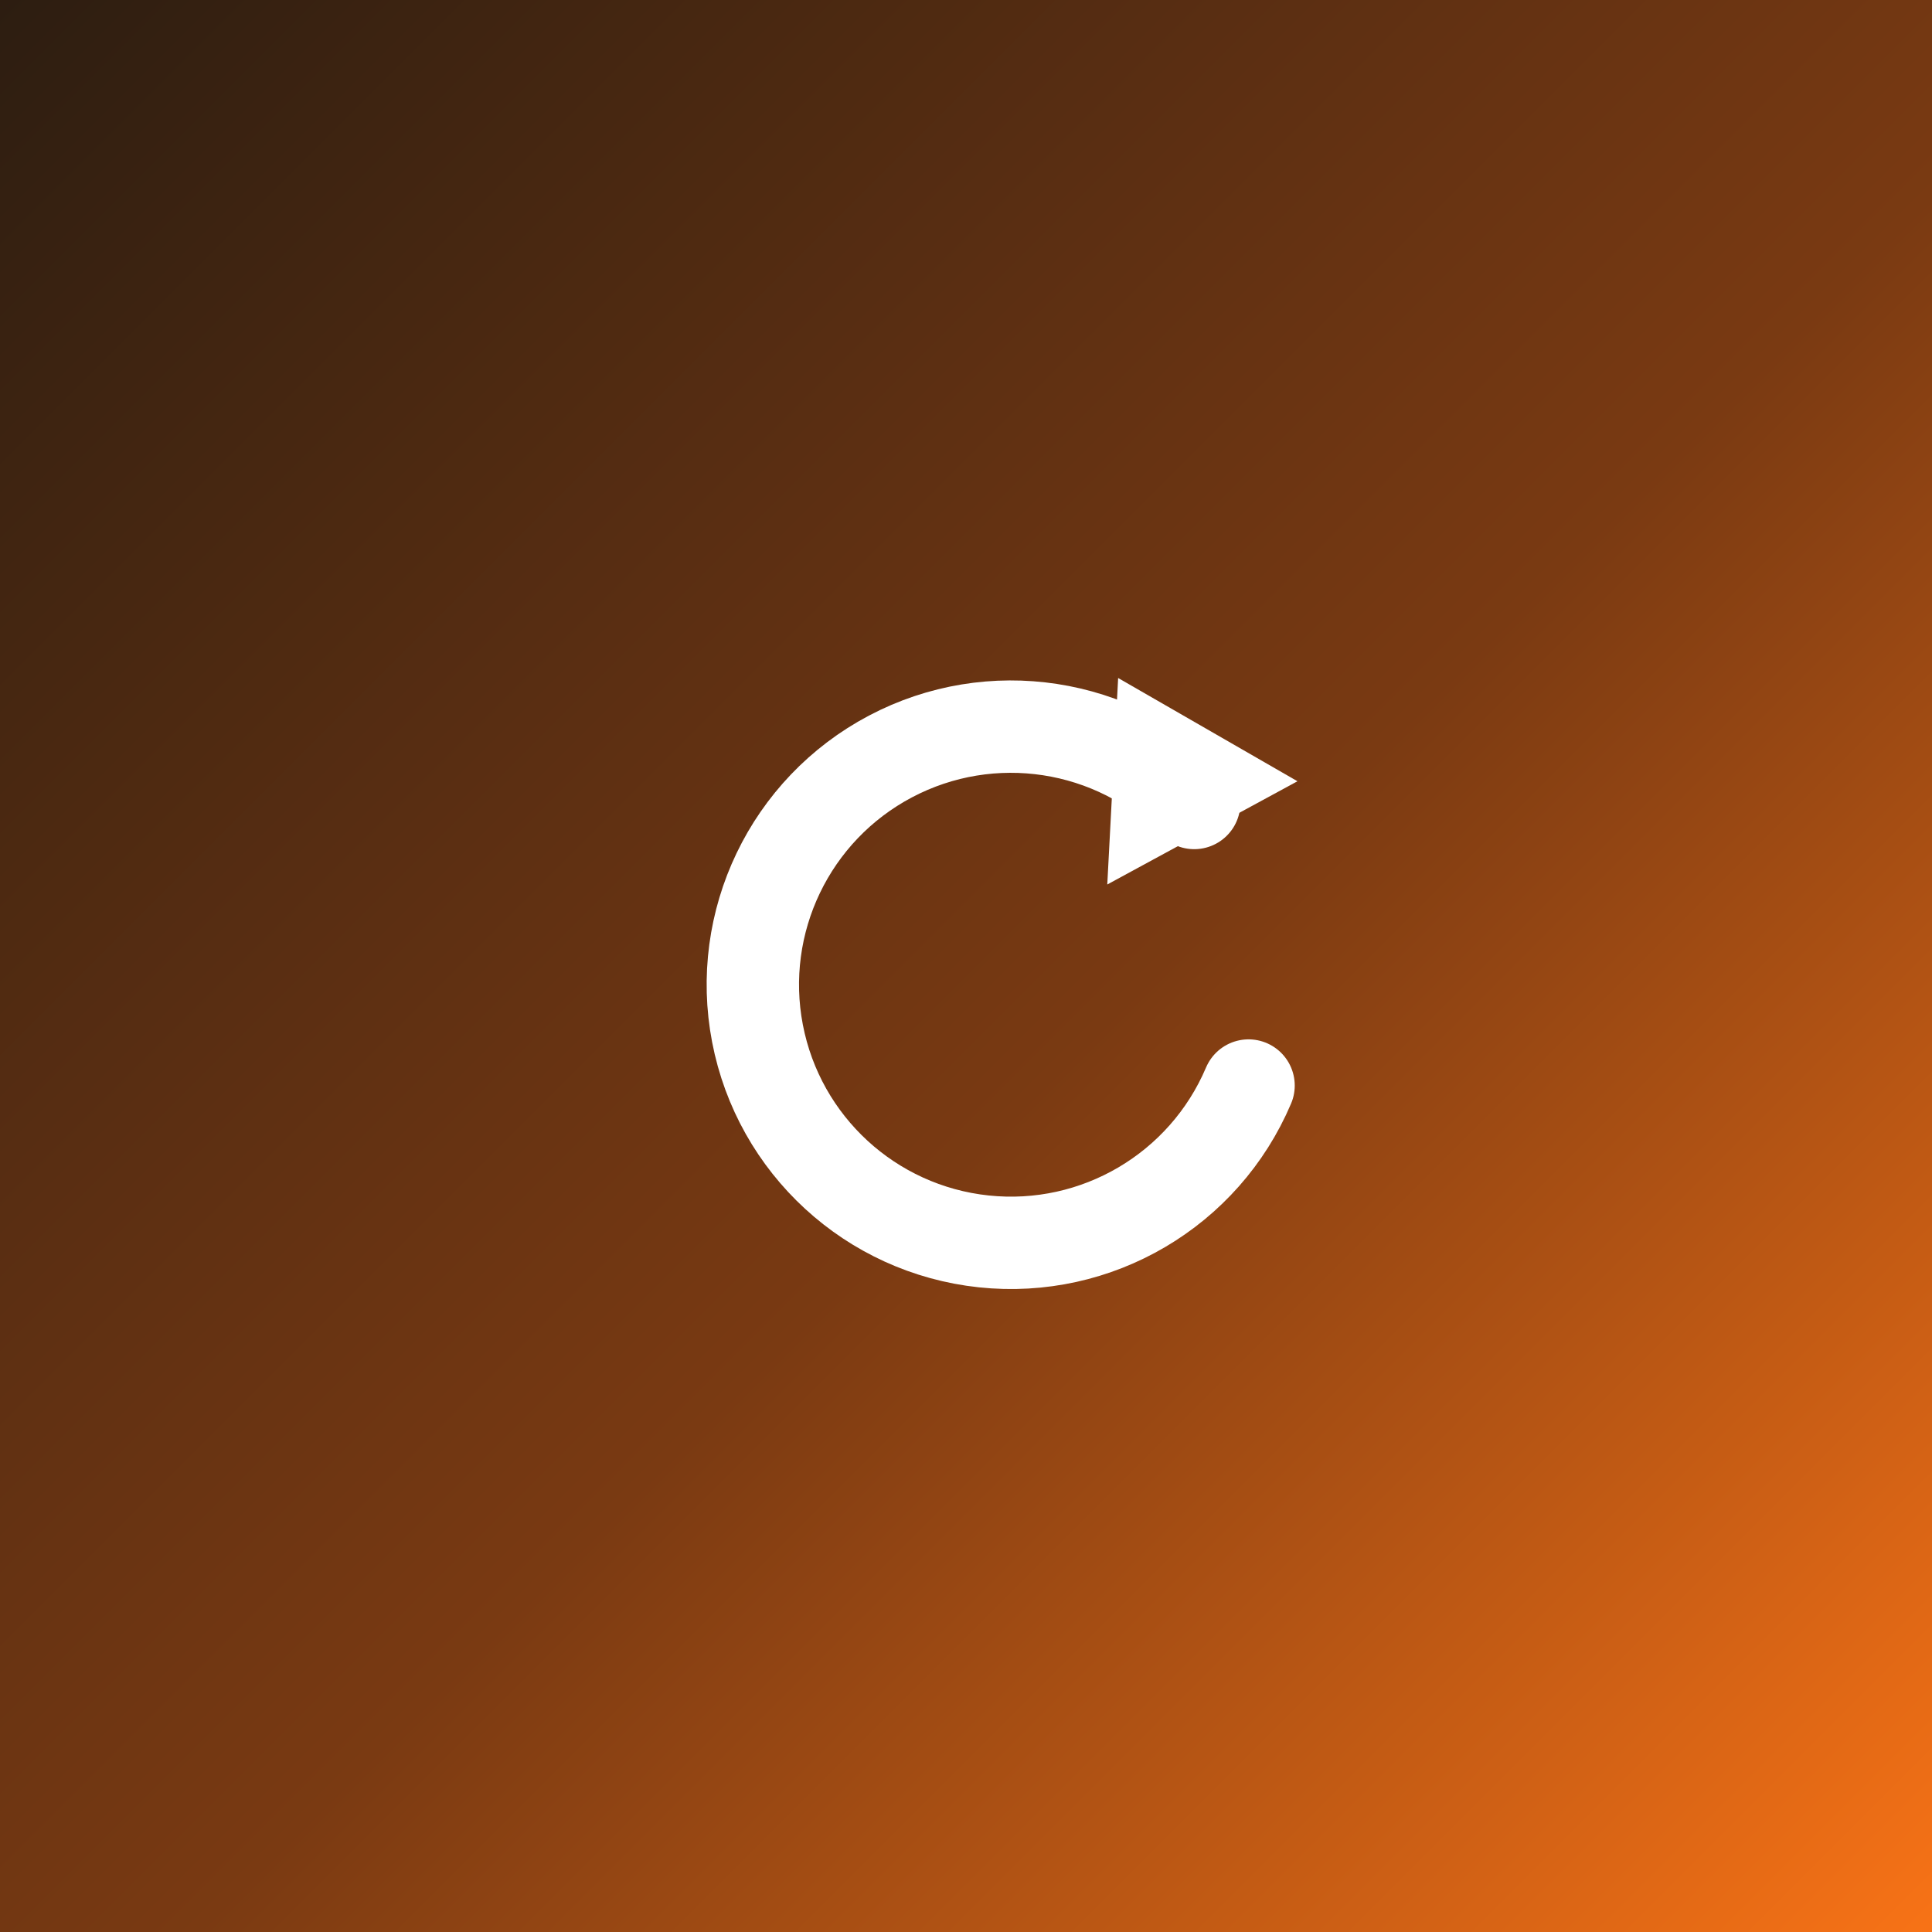
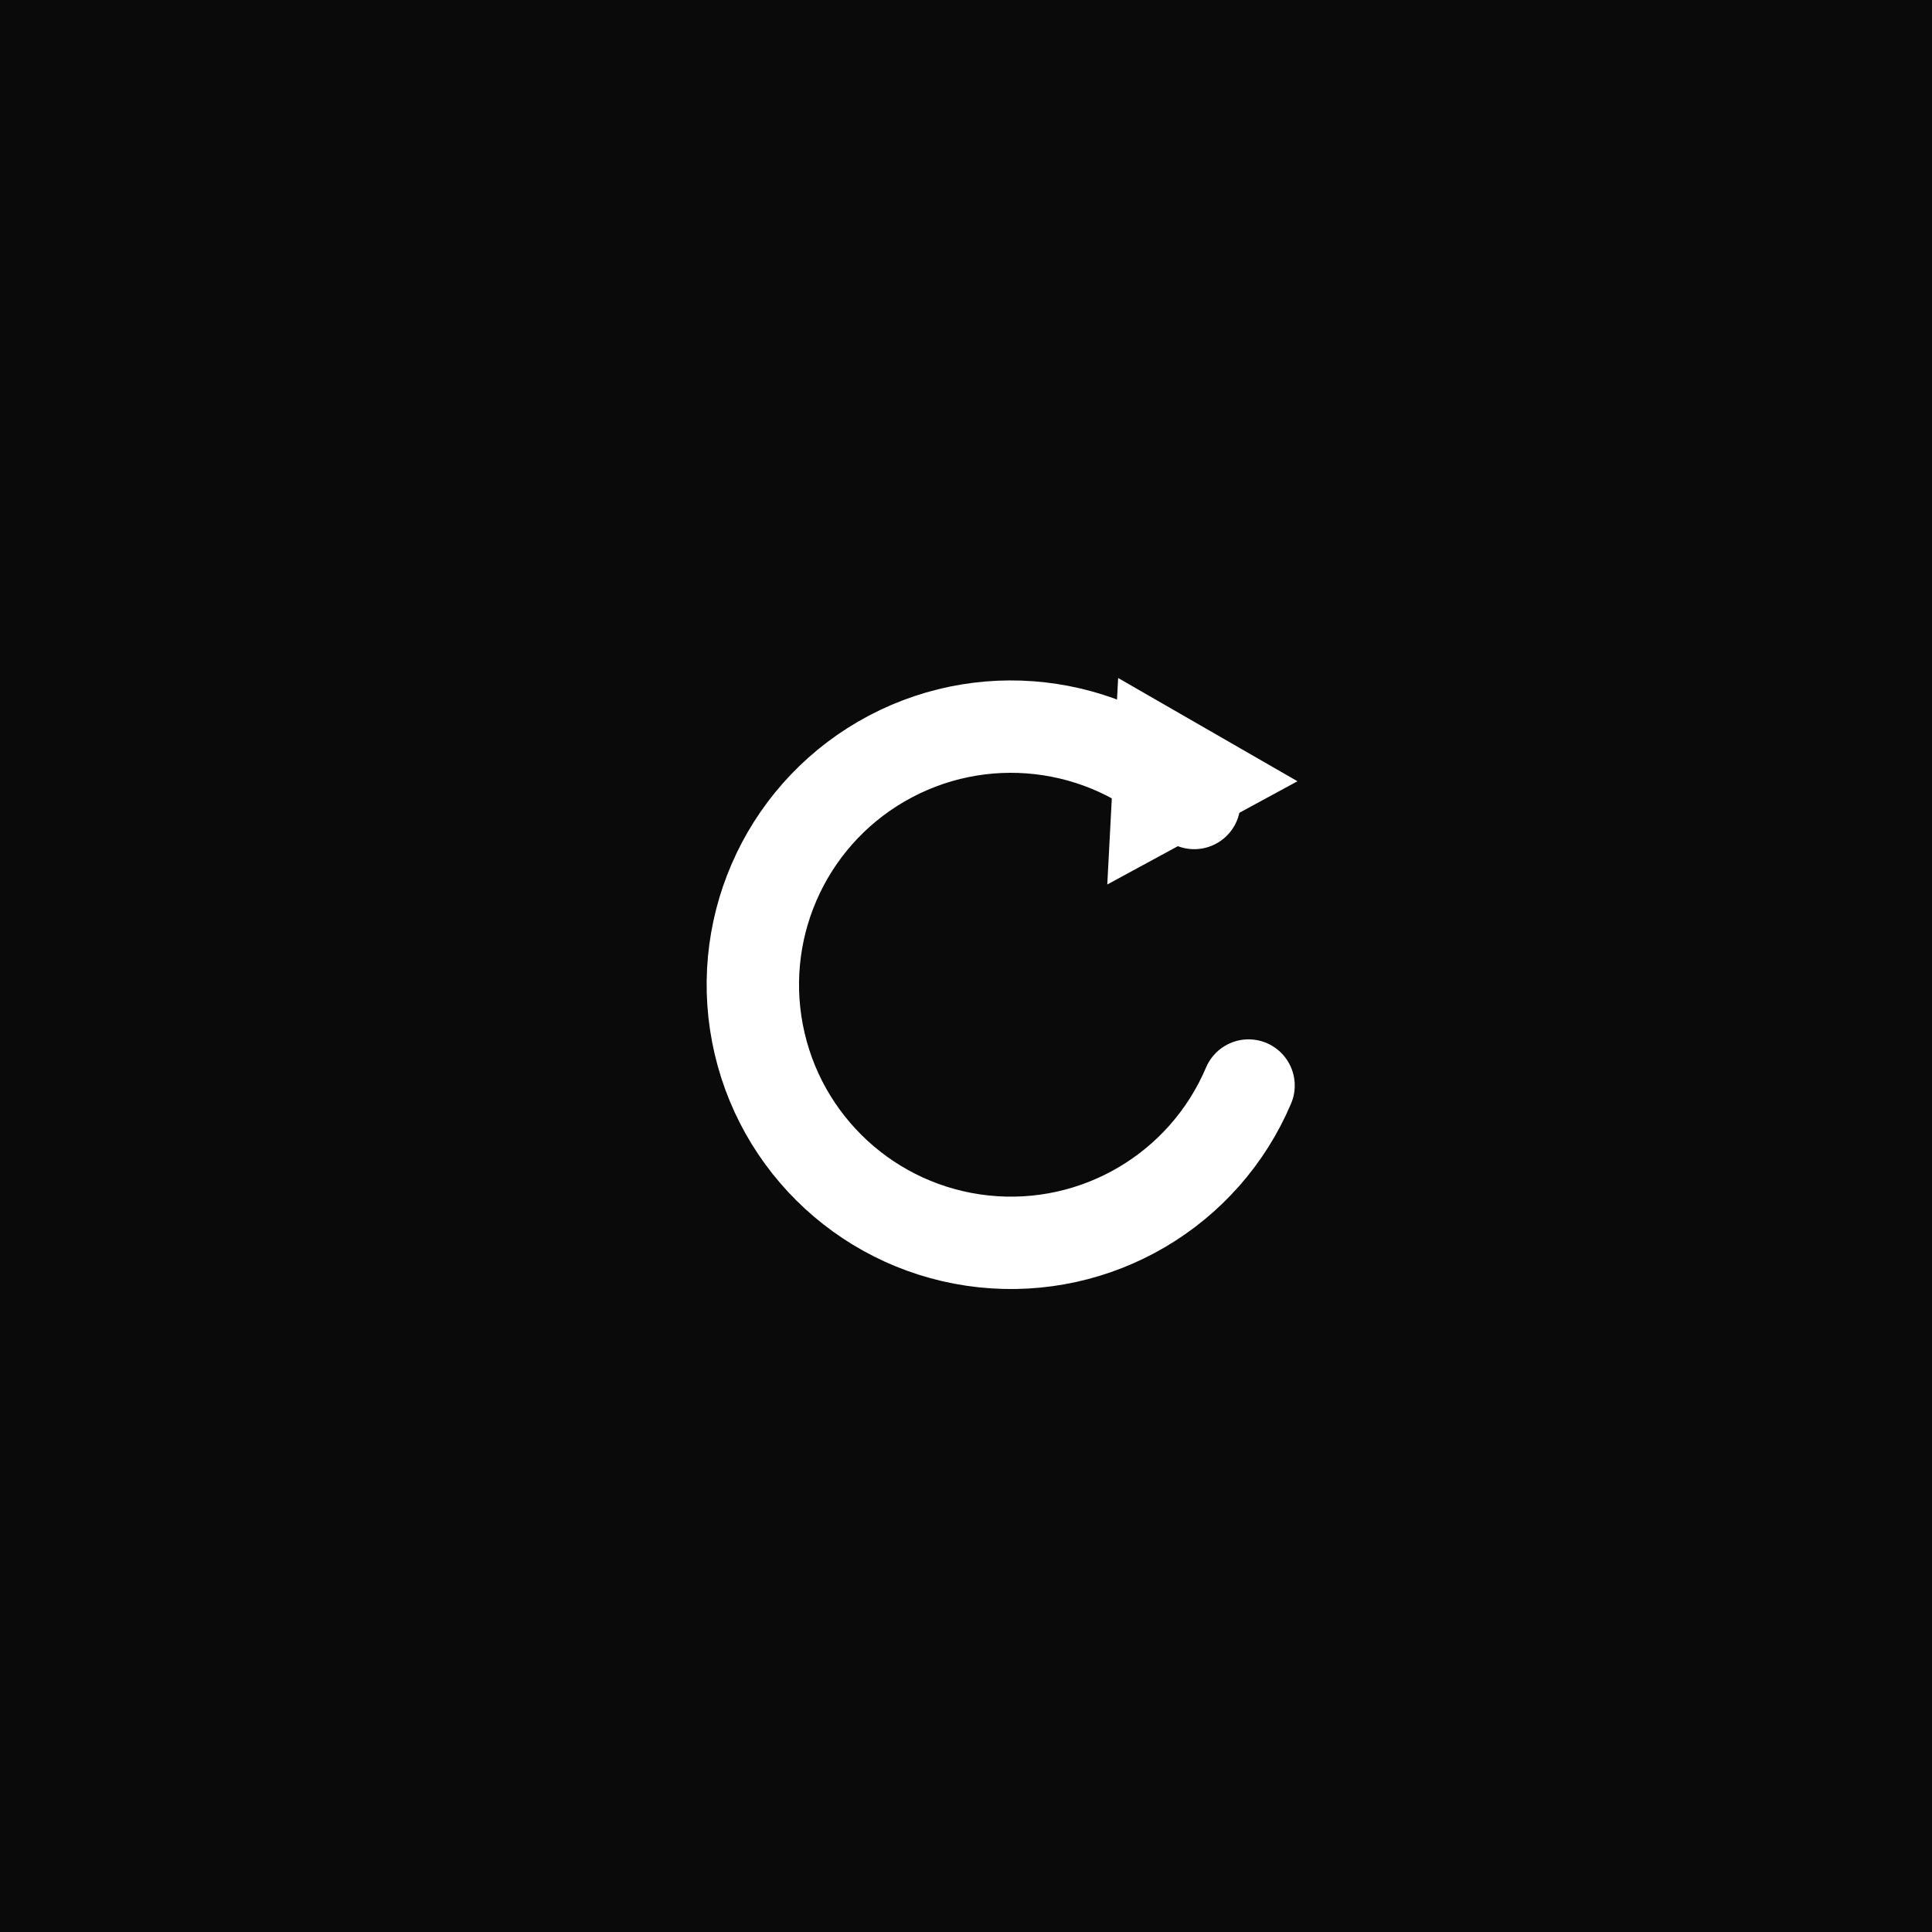
<svg xmlns="http://www.w3.org/2000/svg" width="512" height="512" viewBox="0 0 512 512">
-   <defs>
-     <linearGradient id="bgm" x1="0" y1="0" x2="1" y2="1">
-       <stop offset="0" stop-color="#2C1D11" />
-       <stop offset="0.55" stop-color="#7A3A12" />
-       <stop offset="1" stop-color="#F97316" />
-     </linearGradient>
-   </defs>
-   <rect width="512" height="512" fill="url(#bgm)" />
+   <rect width="512" height="512" fill="#0A0A0A" />
  <g transform="translate(256 256) scale(0.72) translate(-256 -256)">
-     <g fill="none" stroke="#ffffff" stroke-width="34" stroke-linecap="round">
+     <g fill="none" stroke="#FFFFFF" stroke-width="34" stroke-linecap="round">
      <path d="M340 196 A95 95 0 1 0 360 300" />
    </g>
-     <path d="M312 150 L378 188 L308 226 Z" fill="#ffffff" />
+     <path d="M312 150 L378 188 L308 226 Z" fill="#FFFFFF" />
  </g>
</svg>
